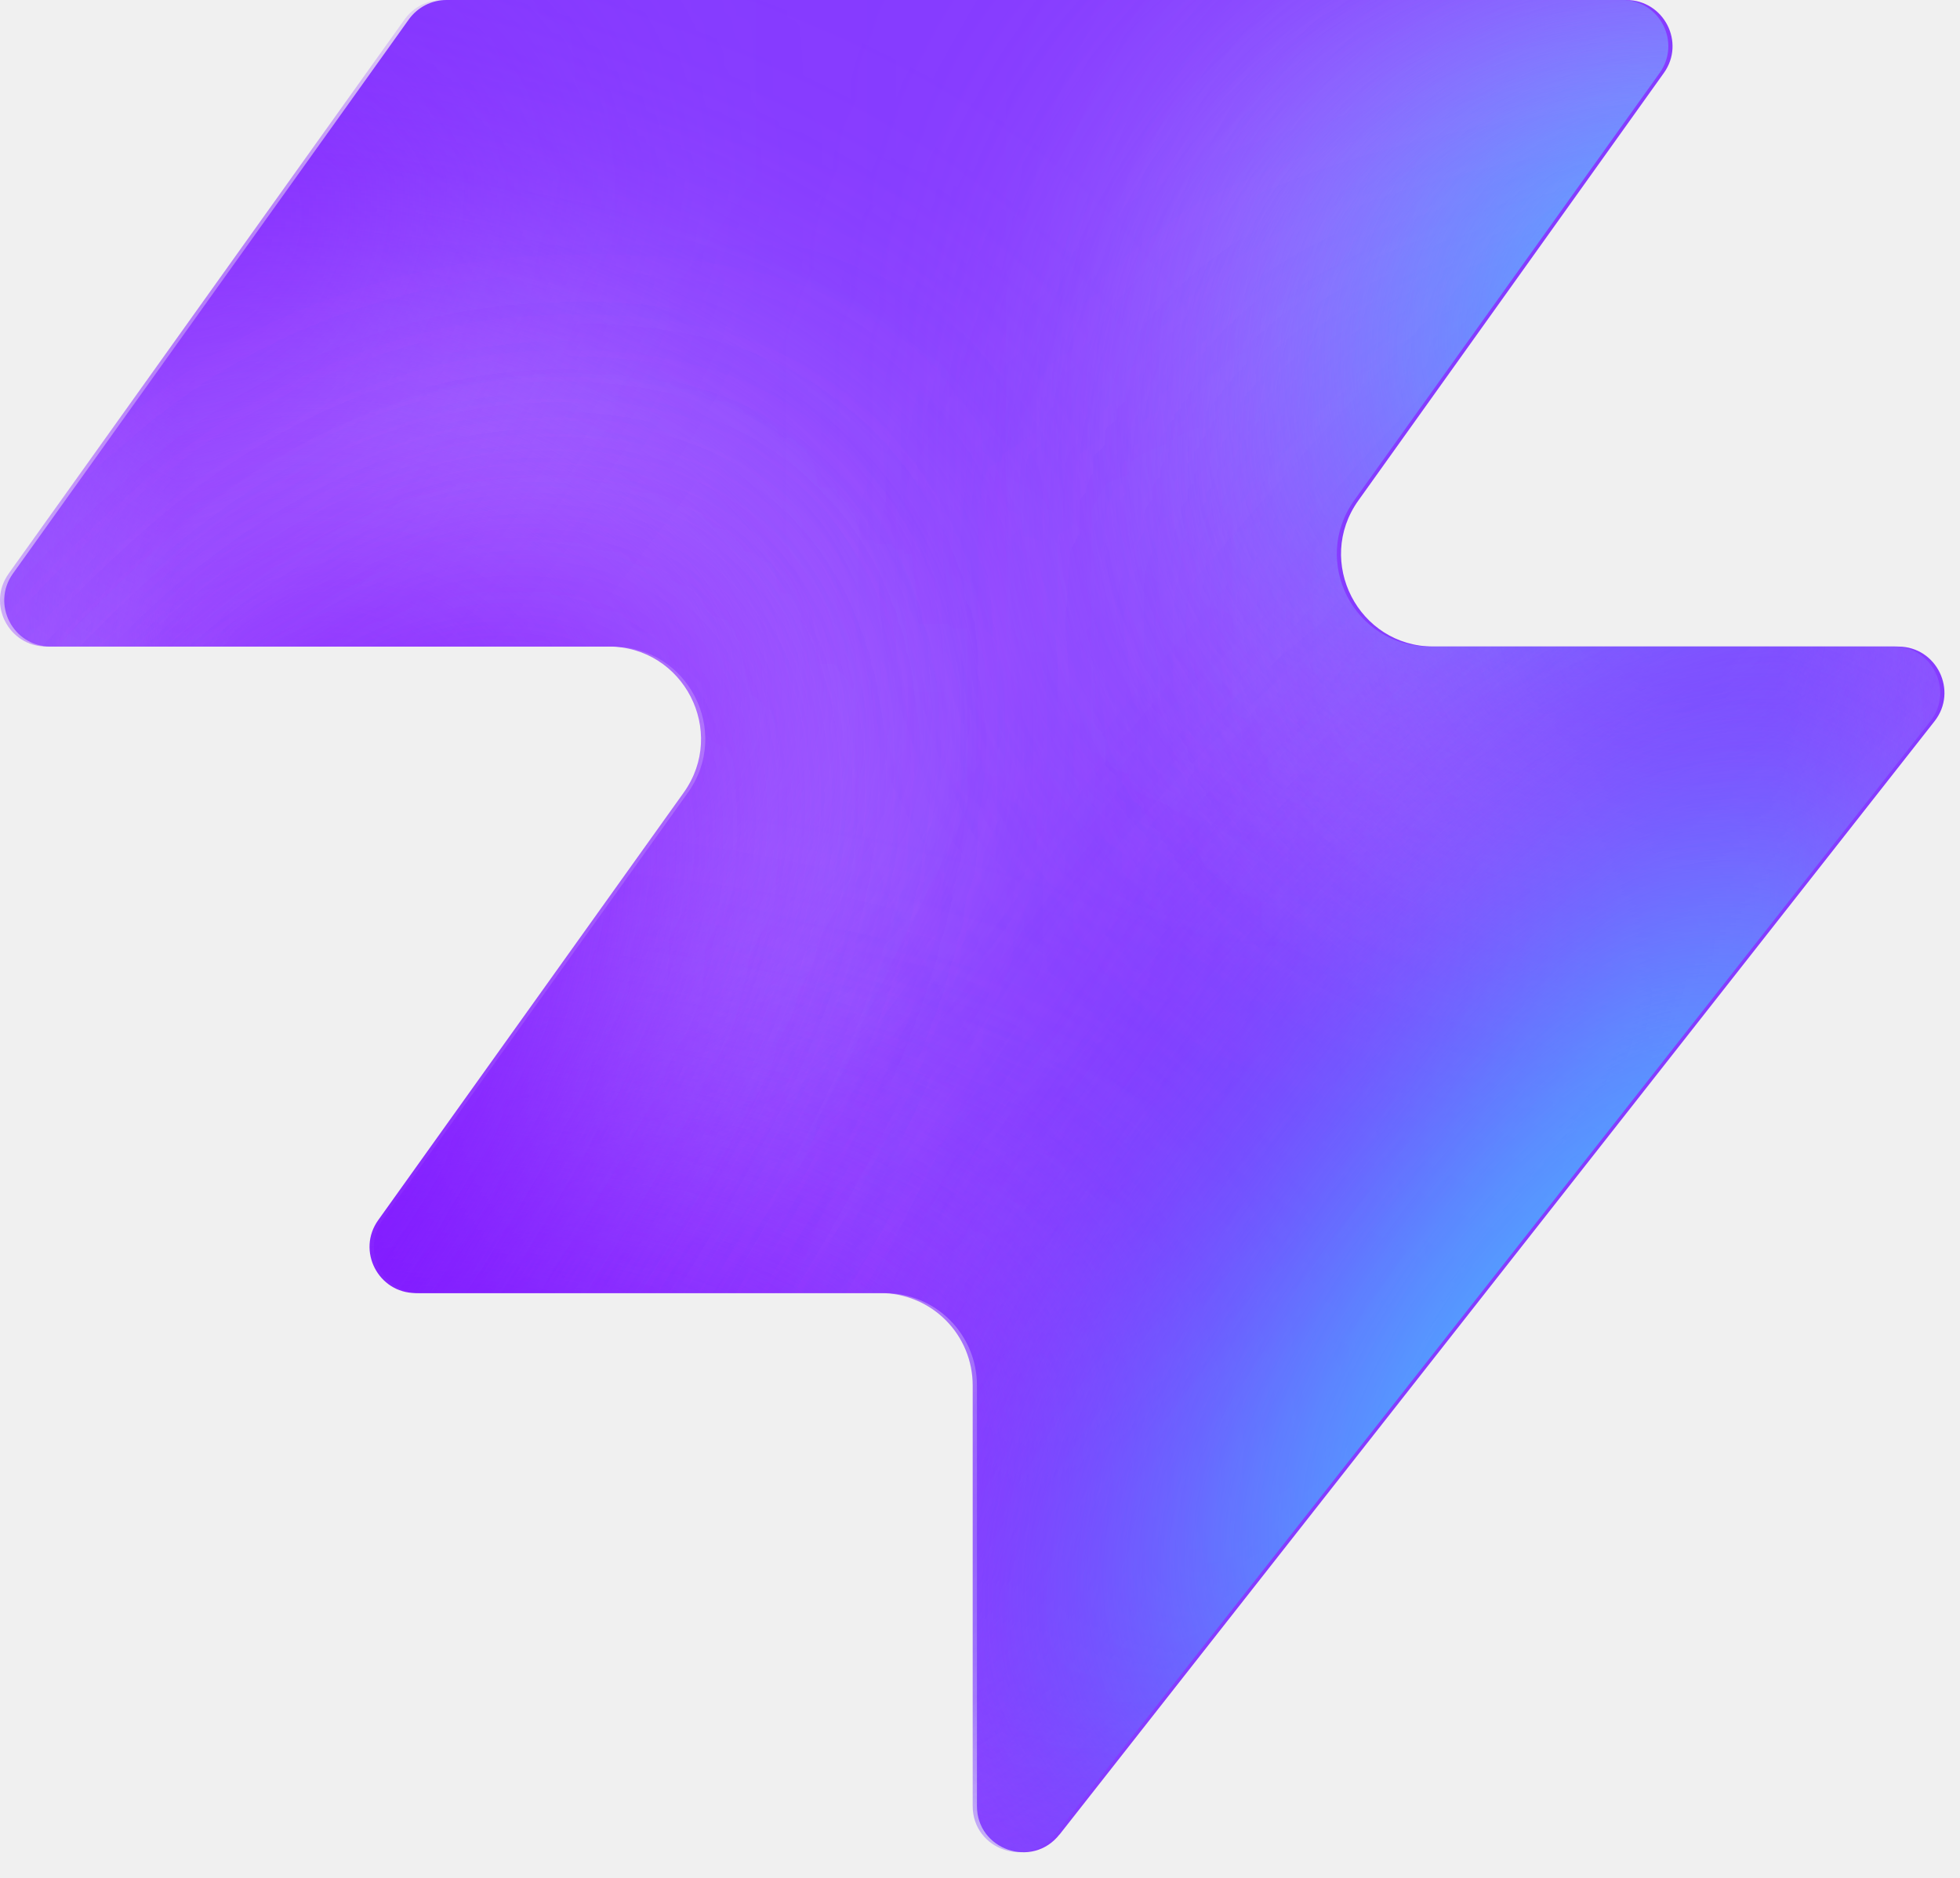
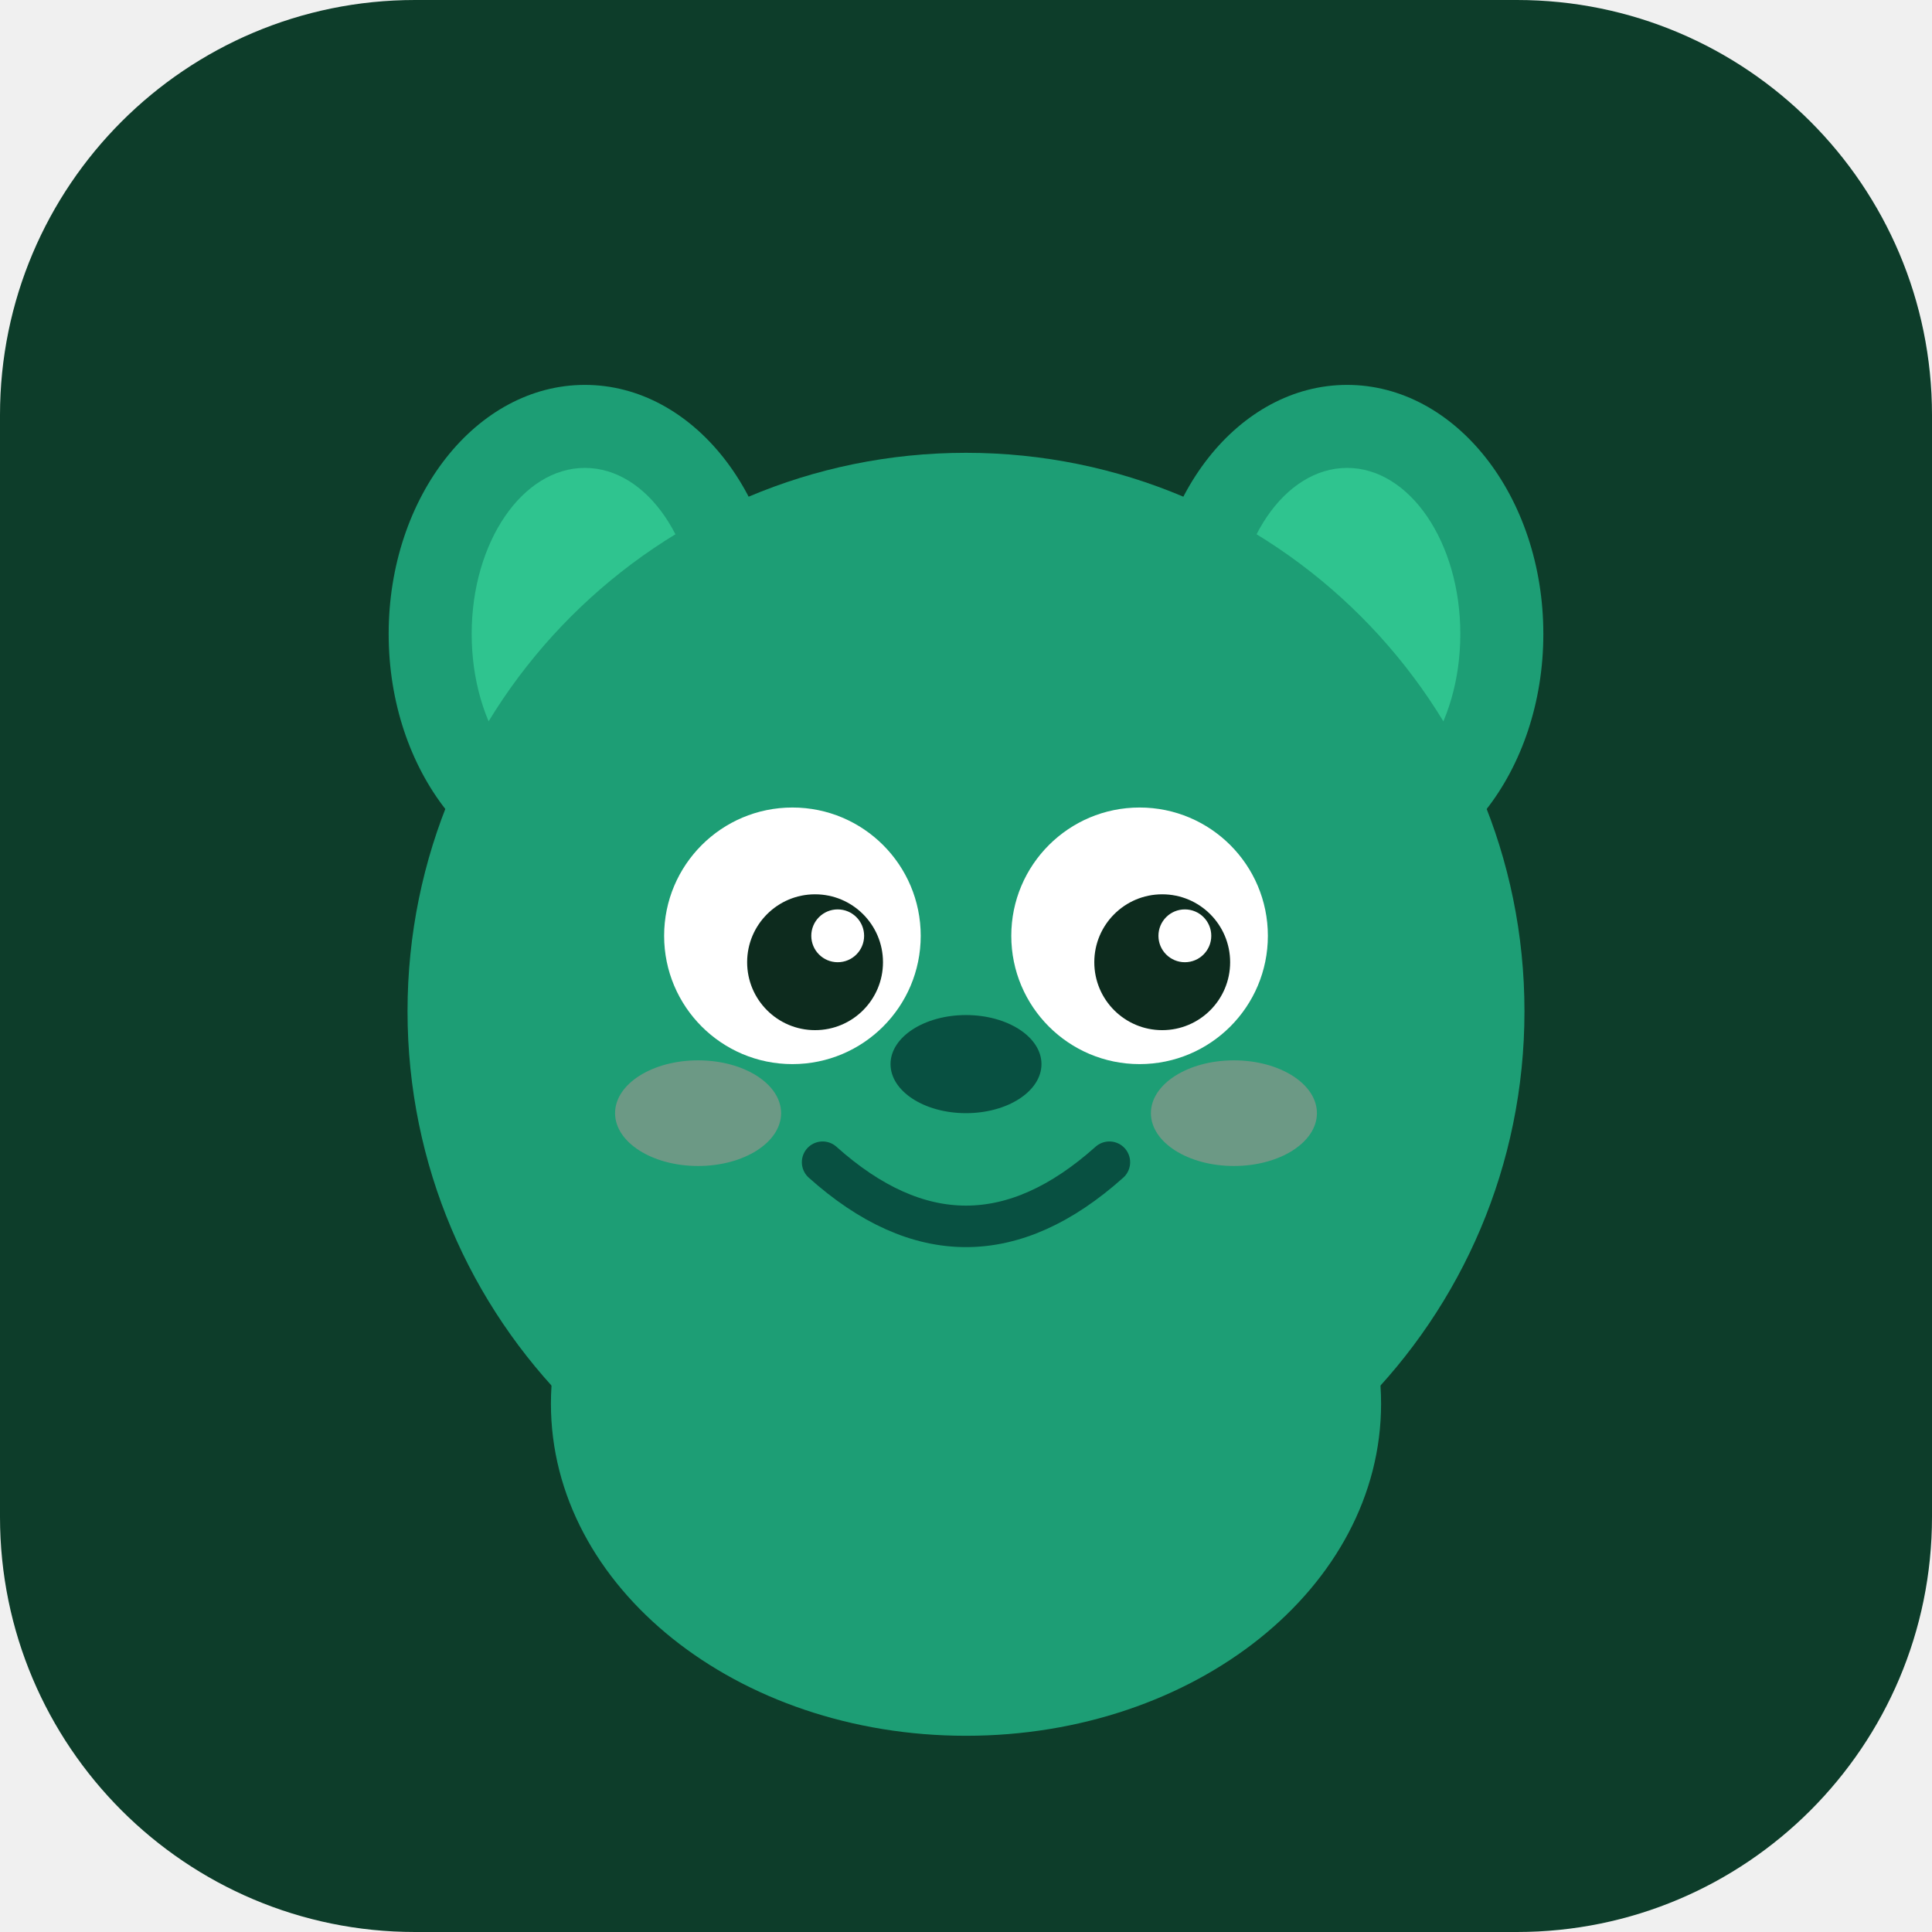
- <svg xmlns="http://www.w3.org/2000/svg" width="48" height="46" fill="none" viewBox="0 0 48 46">
-   <path fill="#863bff" d="M25.946 44.938c-.664.845-2.021.375-2.021-.698V33.937a2.26 2.26 0 0 0-2.262-2.262H10.287c-.92 0-1.456-1.04-.92-1.788l7.48-10.471c1.07-1.497 0-3.578-1.842-3.578H1.237c-.92 0-1.456-1.04-.92-1.788L10.013.474c.214-.297.556-.474.92-.474h28.894c.92 0 1.456 1.04.92 1.788l-7.48 10.471c-1.07 1.498 0 3.579 1.842 3.579h11.377c.943 0 1.473 1.088.89 1.83L25.947 44.94z" style="fill:#863bff;fill:color(display-p3 .525 .23 1);fill-opacity:1" />
-   <mask id="a" width="48" height="46" x="0" y="0" maskUnits="userSpaceOnUse" style="mask-type:alpha">
-     <path fill="#000" d="M25.842 44.938c-.664.844-2.021.375-2.021-.698V33.937a2.26 2.26 0 0 0-2.262-2.262H10.183c-.92 0-1.456-1.04-.92-1.788l7.48-10.471c1.07-1.498 0-3.579-1.842-3.579H1.133c-.92 0-1.456-1.04-.92-1.787L9.91.473c.214-.297.556-.474.92-.474h28.894c.92 0 1.456 1.04.92 1.788l-7.48 10.471c-1.07 1.498 0 3.578 1.842 3.578h11.377c.943 0 1.473 1.088.89 1.832L25.843 44.94z" style="fill:#000;fill-opacity:1" />
-   </mask>
-   <g mask="url(#a)">
-     <g filter="url(#b)">
-       <ellipse cx="5.508" cy="14.704" fill="#ede6ff" rx="5.508" ry="14.704" style="fill:#ede6ff;fill:color(display-p3 .927 .903 1);fill-opacity:1" transform="matrix(.00324 1 1 -.00324 -4.47 31.516)" />
-     </g>
-     <g filter="url(#c)">
-       <ellipse cx="10.399" cy="29.851" fill="#ede6ff" rx="10.399" ry="29.851" style="fill:#ede6ff;fill:color(display-p3 .927 .903 1);fill-opacity:1" transform="matrix(.00324 1 1 -.00324 -39.328 7.883)" />
-     </g>
-     <g filter="url(#d)">
-       <ellipse cx="5.508" cy="30.487" fill="#7e14ff" rx="5.508" ry="30.487" style="fill:#7e14ff;fill:color(display-p3 .492 .077 1);fill-opacity:1" transform="rotate(89.814 -25.913 -14.639)scale(1 -1)" />
-     </g>
-     <g filter="url(#e)">
-       <ellipse cx="5.508" cy="30.599" fill="#7e14ff" rx="5.508" ry="30.599" style="fill:#7e14ff;fill:color(display-p3 .492 .077 1);fill-opacity:1" transform="rotate(89.814 -32.644 -3.334)scale(1 -1)" />
-     </g>
-     <g filter="url(#f)">
-       <ellipse cx="5.508" cy="30.599" fill="#7e14ff" rx="5.508" ry="30.599" style="fill:#7e14ff;fill:color(display-p3 .492 .077 1);fill-opacity:1" transform="matrix(.00324 1 1 -.00324 -34.34 30.47)" />
-     </g>
-     <g filter="url(#g)">
-       <ellipse cx="14.072" cy="22.078" fill="#ede6ff" rx="14.072" ry="22.078" style="fill:#ede6ff;fill:color(display-p3 .927 .903 1);fill-opacity:1" transform="rotate(93.35 24.506 48.493)scale(-1 1)" />
-     </g>
-     <g filter="url(#h)">
-       <ellipse cx="3.47" cy="21.501" fill="#7e14ff" rx="3.47" ry="21.501" style="fill:#7e14ff;fill:color(display-p3 .492 .077 1);fill-opacity:1" transform="rotate(89.009 28.708 47.59)scale(-1 1)" />
-     </g>
-     <g filter="url(#i)">
-       <ellipse cx="3.47" cy="21.501" fill="#7e14ff" rx="3.47" ry="21.501" style="fill:#7e14ff;fill:color(display-p3 .492 .077 1);fill-opacity:1" transform="rotate(89.009 28.708 47.59)scale(-1 1)" />
-     </g>
-     <g filter="url(#j)">
-       <ellipse cx=".387" cy="8.972" fill="#7e14ff" rx="4.407" ry="29.108" style="fill:#7e14ff;fill:color(display-p3 .492 .077 1);fill-opacity:1" transform="rotate(39.51 .387 8.972)" />
-     </g>
-     <g filter="url(#k)">
-       <ellipse cx="47.523" cy="-6.092" fill="#7e14ff" rx="4.407" ry="29.108" style="fill:#7e14ff;fill:color(display-p3 .492 .077 1);fill-opacity:1" transform="rotate(37.892 47.523 -6.092)" />
-     </g>
-     <g filter="url(#l)">
-       <ellipse cx="41.412" cy="6.333" fill="#47bfff" rx="5.971" ry="9.665" style="fill:#47bfff;fill:color(display-p3 .28 .748 1);fill-opacity:1" transform="rotate(37.892 41.412 6.333)" />
-     </g>
-     <g filter="url(#m)">
-       <ellipse cx="-1.879" cy="38.332" fill="#7e14ff" rx="4.407" ry="29.108" style="fill:#7e14ff;fill:color(display-p3 .492 .077 1);fill-opacity:1" transform="rotate(37.892 -1.88 38.332)" />
-     </g>
-     <g filter="url(#n)">
-       <ellipse cx="-1.879" cy="38.332" fill="#7e14ff" rx="4.407" ry="29.108" style="fill:#7e14ff;fill:color(display-p3 .492 .077 1);fill-opacity:1" transform="rotate(37.892 -1.88 38.332)" />
-     </g>
-     <g filter="url(#o)">
-       <ellipse cx="35.651" cy="29.907" fill="#7e14ff" rx="4.407" ry="29.108" style="fill:#7e14ff;fill:color(display-p3 .492 .077 1);fill-opacity:1" transform="rotate(37.892 35.651 29.907)" />
-     </g>
-     <g filter="url(#p)">
-       <ellipse cx="38.418" cy="32.4" fill="#47bfff" rx="5.971" ry="15.297" style="fill:#47bfff;fill:color(display-p3 .28 .748 1);fill-opacity:1" transform="rotate(37.892 38.418 32.4)" />
-     </g>
-   </g>
-   <defs>
-     <filter id="b" width="60.045" height="41.654" x="-19.77" y="16.149" color-interpolation-filters="sRGB" filterUnits="userSpaceOnUse">
-       <feFlood flood-opacity="0" result="BackgroundImageFix" />
-       <feBlend in="SourceGraphic" in2="BackgroundImageFix" result="shape" />
-       <feGaussianBlur result="effect1_foregroundBlur_2002_17158" stdDeviation="7.659" />
-     </filter>
-     <filter id="c" width="90.34" height="51.437" x="-54.613" y="-7.533" color-interpolation-filters="sRGB" filterUnits="userSpaceOnUse">
-       <feFlood flood-opacity="0" result="BackgroundImageFix" />
-       <feBlend in="SourceGraphic" in2="BackgroundImageFix" result="shape" />
-       <feGaussianBlur result="effect1_foregroundBlur_2002_17158" stdDeviation="7.659" />
-     </filter>
-     <filter id="d" width="79.355" height="29.4" x="-49.64" y="2.03" color-interpolation-filters="sRGB" filterUnits="userSpaceOnUse">
-       <feFlood flood-opacity="0" result="BackgroundImageFix" />
-       <feBlend in="SourceGraphic" in2="BackgroundImageFix" result="shape" />
-       <feGaussianBlur result="effect1_foregroundBlur_2002_17158" stdDeviation="4.596" />
-     </filter>
-     <filter id="e" width="79.579" height="29.4" x="-45.045" y="20.029" color-interpolation-filters="sRGB" filterUnits="userSpaceOnUse">
-       <feFlood flood-opacity="0" result="BackgroundImageFix" />
-       <feBlend in="SourceGraphic" in2="BackgroundImageFix" result="shape" />
-       <feGaussianBlur result="effect1_foregroundBlur_2002_17158" stdDeviation="4.596" />
-     </filter>
-     <filter id="f" width="79.579" height="29.4" x="-43.513" y="21.178" color-interpolation-filters="sRGB" filterUnits="userSpaceOnUse">
-       <feFlood flood-opacity="0" result="BackgroundImageFix" />
-       <feBlend in="SourceGraphic" in2="BackgroundImageFix" result="shape" />
-       <feGaussianBlur result="effect1_foregroundBlur_2002_17158" stdDeviation="4.596" />
-     </filter>
-     <filter id="g" width="74.749" height="58.852" x="15.756" y="-17.901" color-interpolation-filters="sRGB" filterUnits="userSpaceOnUse">
-       <feFlood flood-opacity="0" result="BackgroundImageFix" />
-       <feBlend in="SourceGraphic" in2="BackgroundImageFix" result="shape" />
-       <feGaussianBlur result="effect1_foregroundBlur_2002_17158" stdDeviation="7.659" />
-     </filter>
-     <filter id="h" width="61.377" height="25.362" x="23.548" y="2.284" color-interpolation-filters="sRGB" filterUnits="userSpaceOnUse">
-       <feFlood flood-opacity="0" result="BackgroundImageFix" />
-       <feBlend in="SourceGraphic" in2="BackgroundImageFix" result="shape" />
-       <feGaussianBlur result="effect1_foregroundBlur_2002_17158" stdDeviation="4.596" />
-     </filter>
-     <filter id="i" width="61.377" height="25.362" x="23.548" y="2.284" color-interpolation-filters="sRGB" filterUnits="userSpaceOnUse">
-       <feFlood flood-opacity="0" result="BackgroundImageFix" />
-       <feBlend in="SourceGraphic" in2="BackgroundImageFix" result="shape" />
-       <feGaussianBlur result="effect1_foregroundBlur_2002_17158" stdDeviation="4.596" />
-     </filter>
-     <filter id="j" width="56.045" height="63.649" x="-27.636" y="-22.853" color-interpolation-filters="sRGB" filterUnits="userSpaceOnUse">
-       <feFlood flood-opacity="0" result="BackgroundImageFix" />
-       <feBlend in="SourceGraphic" in2="BackgroundImageFix" result="shape" />
-       <feGaussianBlur result="effect1_foregroundBlur_2002_17158" stdDeviation="4.596" />
-     </filter>
-     <filter id="k" width="54.814" height="64.646" x="20.116" y="-38.415" color-interpolation-filters="sRGB" filterUnits="userSpaceOnUse">
-       <feFlood flood-opacity="0" result="BackgroundImageFix" />
-       <feBlend in="SourceGraphic" in2="BackgroundImageFix" result="shape" />
-       <feGaussianBlur result="effect1_foregroundBlur_2002_17158" stdDeviation="4.596" />
-     </filter>
-     <filter id="l" width="33.541" height="35.313" x="24.641" y="-11.323" color-interpolation-filters="sRGB" filterUnits="userSpaceOnUse">
-       <feFlood flood-opacity="0" result="BackgroundImageFix" />
-       <feBlend in="SourceGraphic" in2="BackgroundImageFix" result="shape" />
-       <feGaussianBlur result="effect1_foregroundBlur_2002_17158" stdDeviation="4.596" />
-     </filter>
-     <filter id="m" width="54.814" height="64.646" x="-29.286" y="6.009" color-interpolation-filters="sRGB" filterUnits="userSpaceOnUse">
-       <feFlood flood-opacity="0" result="BackgroundImageFix" />
-       <feBlend in="SourceGraphic" in2="BackgroundImageFix" result="shape" />
-       <feGaussianBlur result="effect1_foregroundBlur_2002_17158" stdDeviation="4.596" />
-     </filter>
-     <filter id="n" width="54.814" height="64.646" x="-29.286" y="6.009" color-interpolation-filters="sRGB" filterUnits="userSpaceOnUse">
-       <feFlood flood-opacity="0" result="BackgroundImageFix" />
-       <feBlend in="SourceGraphic" in2="BackgroundImageFix" result="shape" />
-       <feGaussianBlur result="effect1_foregroundBlur_2002_17158" stdDeviation="4.596" />
-     </filter>
-     <filter id="o" width="54.814" height="64.646" x="8.244" y="-2.416" color-interpolation-filters="sRGB" filterUnits="userSpaceOnUse">
-       <feFlood flood-opacity="0" result="BackgroundImageFix" />
-       <feBlend in="SourceGraphic" in2="BackgroundImageFix" result="shape" />
-       <feGaussianBlur result="effect1_foregroundBlur_2002_17158" stdDeviation="4.596" />
-     </filter>
-     <filter id="p" width="39.409" height="43.623" x="18.713" y="10.588" color-interpolation-filters="sRGB" filterUnits="userSpaceOnUse">
-       <feFlood flood-opacity="0" result="BackgroundImageFix" />
-       <feBlend in="SourceGraphic" in2="BackgroundImageFix" result="shape" />
-       <feGaussianBlur result="effect1_foregroundBlur_2002_17158" stdDeviation="4.596" />
-     </filter>
-   </defs>
+ <svg xmlns="http://www.w3.org/2000/svg" width="512" height="512" viewBox="0 0 512 512">
+   <rect width="512" height="512" rx="110" fill="#0D3D2A" />
+   <ellipse cx="155" cy="168" rx="52" ry="66" fill="#1D9E75" />
+   <ellipse cx="357" cy="168" rx="52" ry="66" fill="#1D9E75" />
+   <ellipse cx="155" cy="168" rx="30" ry="44" fill="#2FC48F" />
+   <ellipse cx="357" cy="168" rx="30" ry="44" fill="#2FC48F" />
+   <circle cx="256" cy="268" r="148" fill="#1D9E75" />
+   <ellipse cx="256" cy="372" rx="110" ry="88" fill="#1D9E75" />
+   <circle cx="210" cy="248" r="34" fill="#ffffff" />
+   <circle cx="302" cy="248" r="34" fill="#ffffff" />
+   <circle cx="216" cy="255" r="18" fill="#0D2B1E" />
+   <circle cx="308" cy="255" r="18" fill="#0D2B1E" />
+   <circle cx="222" cy="248" r="7" fill="#ffffff" />
+   <circle cx="314" cy="248" r="7" fill="#ffffff" />
+   <ellipse cx="256" cy="282" rx="20" ry="13" fill="#085041" />
+   <path d="M218 308 Q256 342 294 308" stroke="#085041" stroke-width="11" fill="none" stroke-linecap="round" />
+   <ellipse cx="185" cy="295" rx="22" ry="14" fill="#FF8FA3" opacity="0.35" />
+   <ellipse cx="327" cy="295" rx="22" ry="14" fill="#FF8FA3" opacity="0.35" />
</svg>
